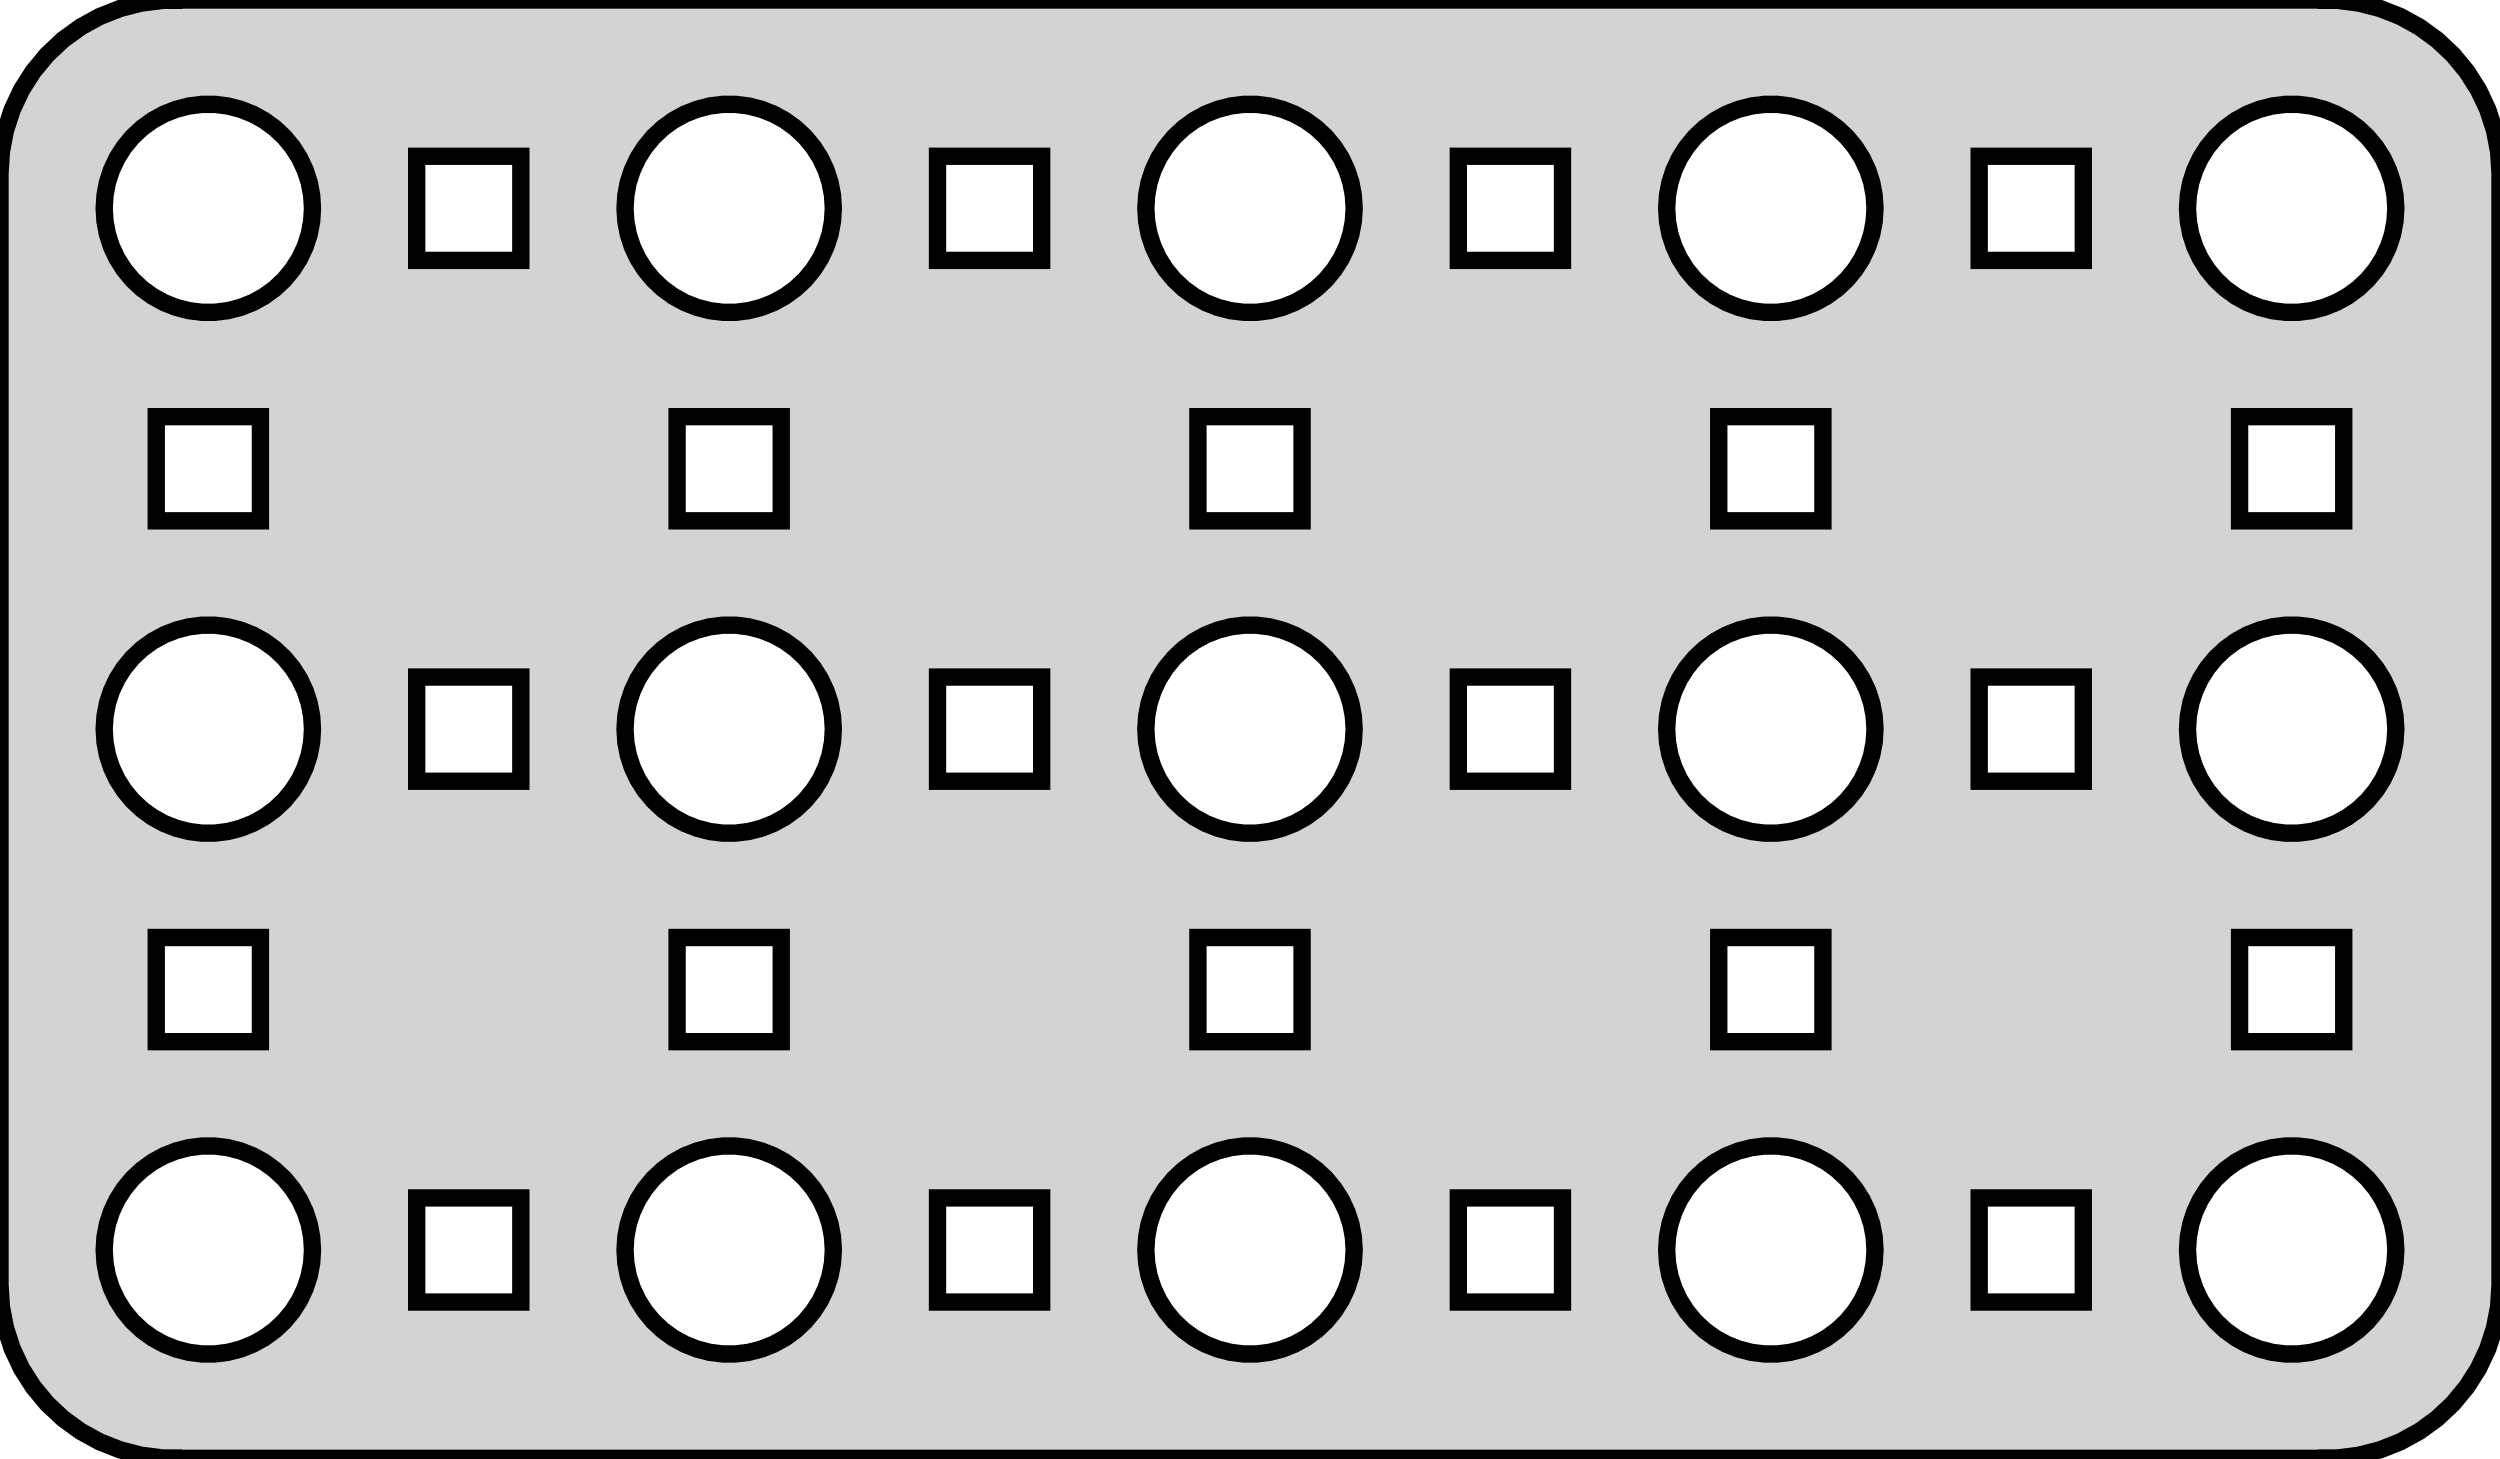
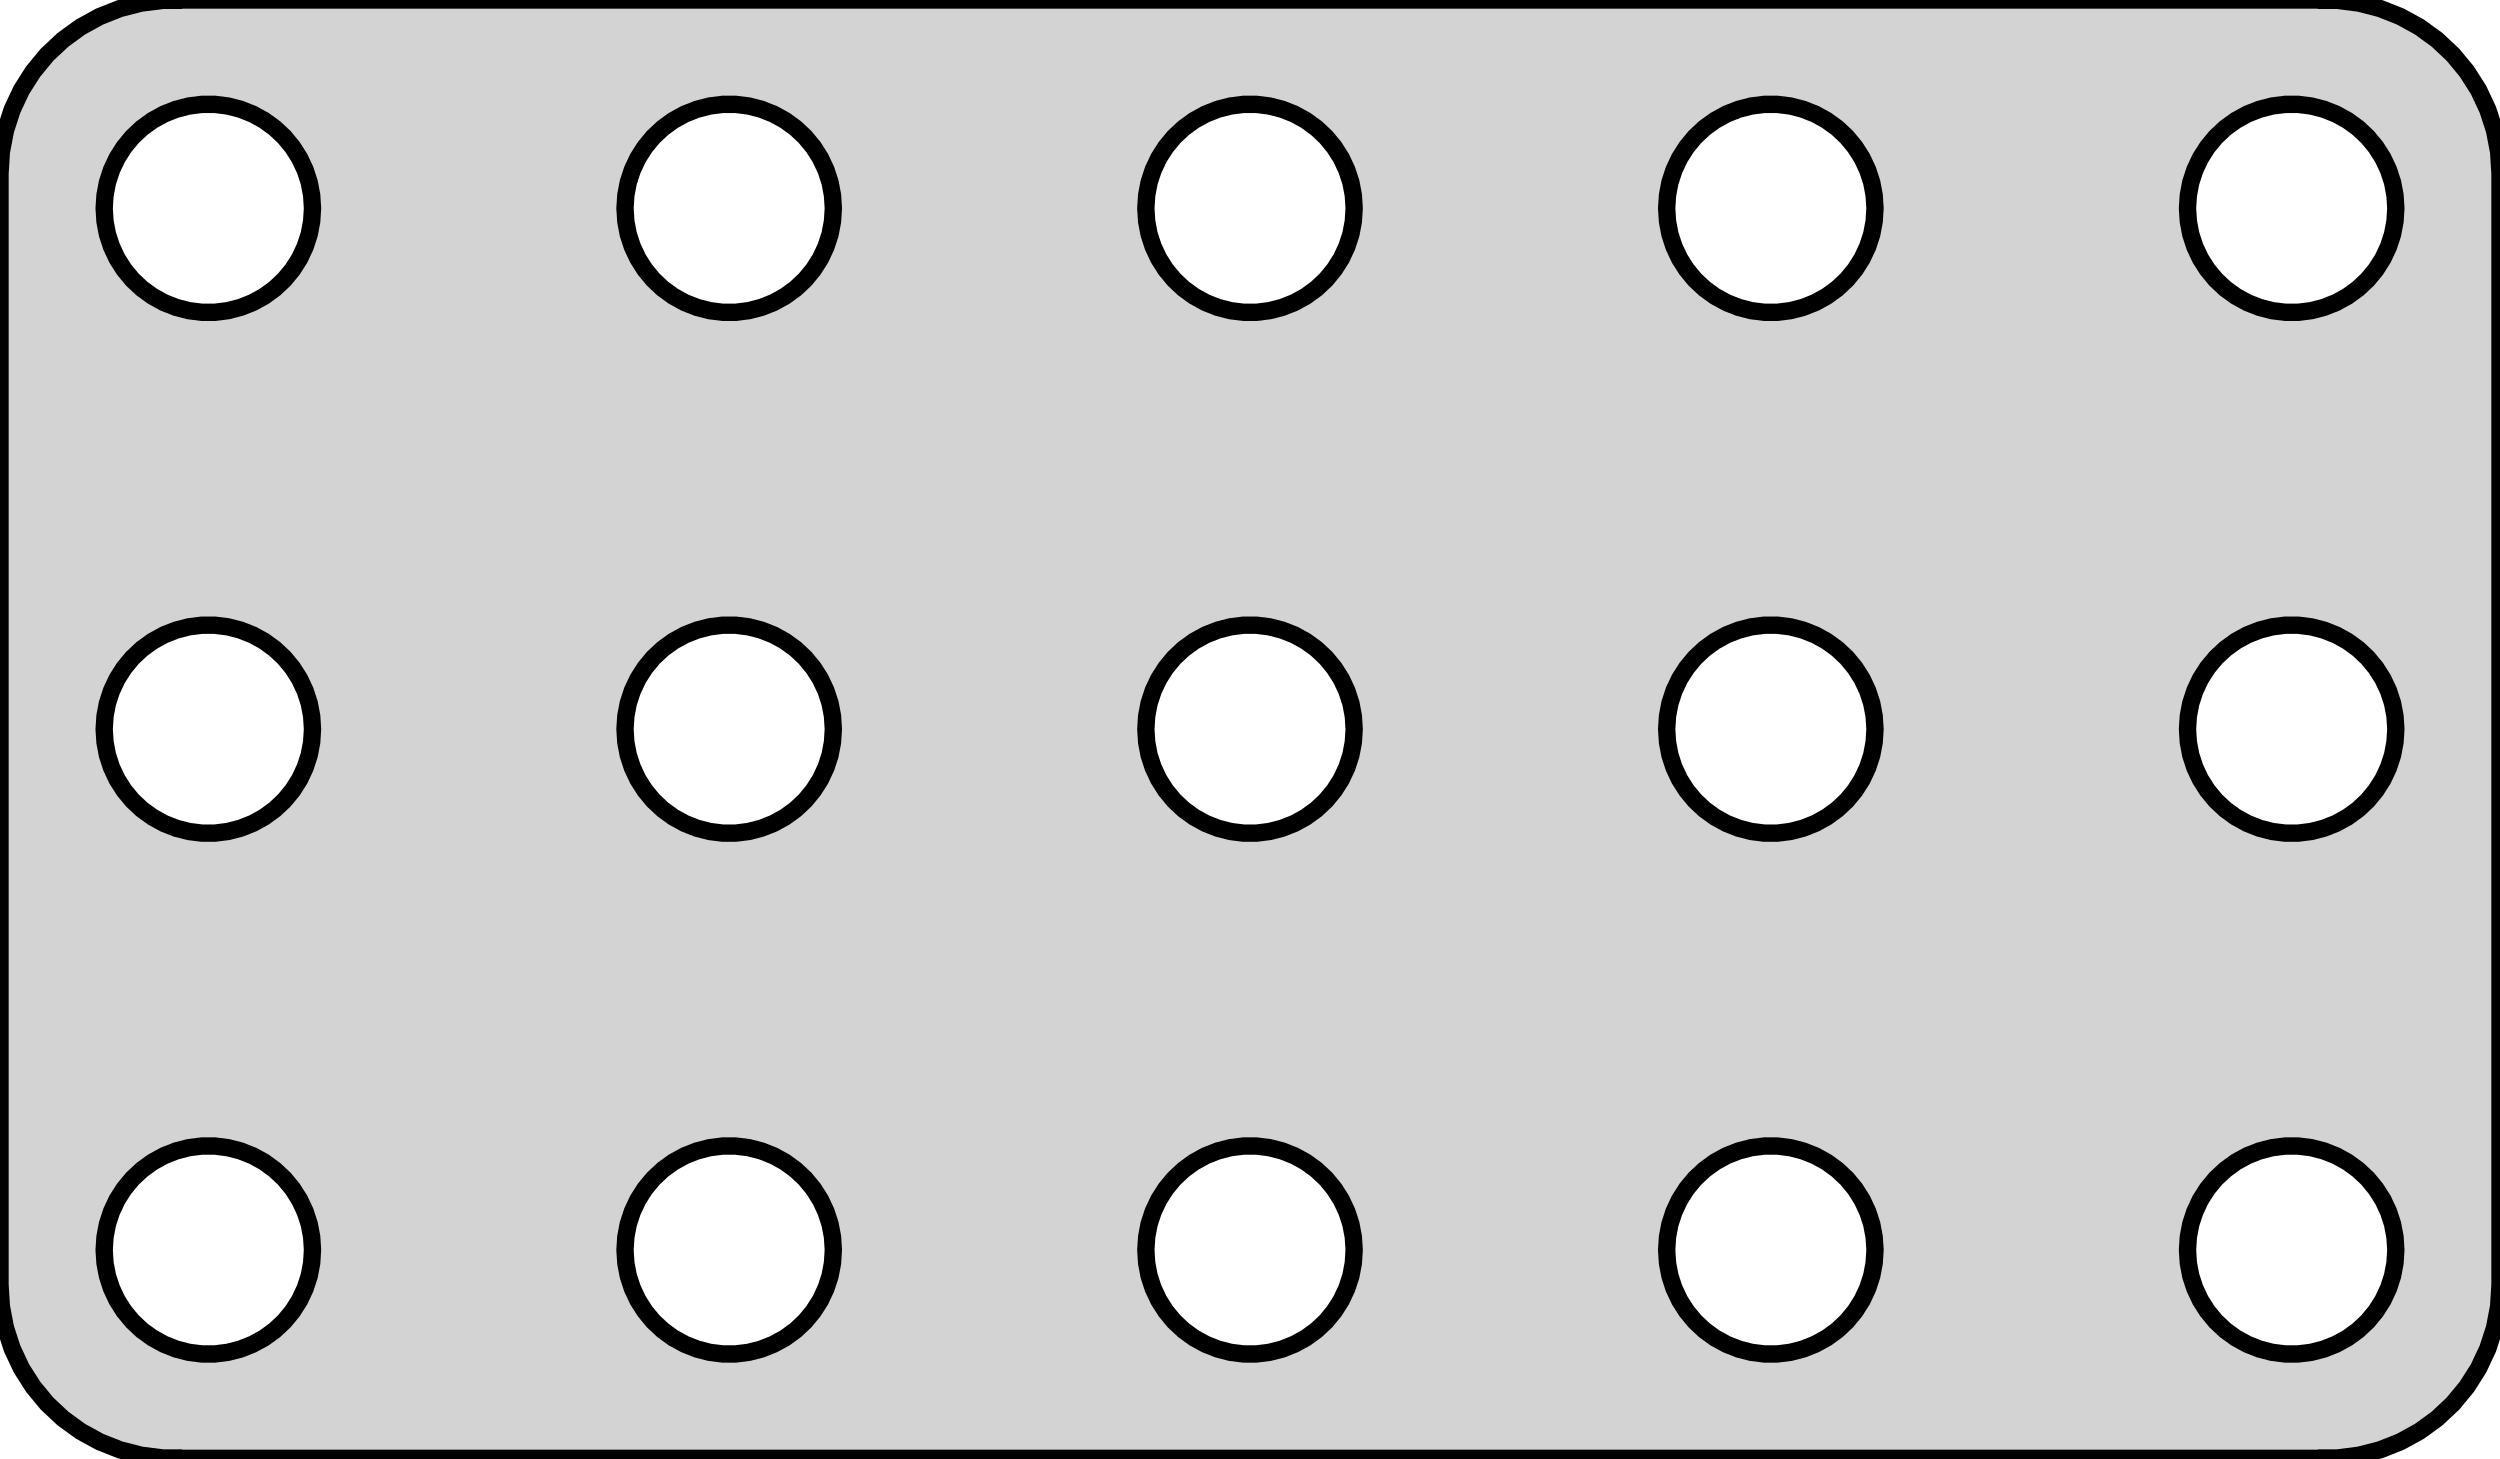
<svg xmlns="http://www.w3.org/2000/svg" width="72mm" height="42mm" viewBox="9 -51 72 42" version="1.1">
-   <path d=" M 76,-9.01 L 76.314,-9.01 L 76.937,-9.089 L 77.545,-9.245 L 78.129,-9.476 L 78.679,-9.778  L 79.187,-10.147 L 79.645,-10.577 L 80.045,-11.061 L 80.382,-11.591 L 80.649,-12.159 L 80.843,-12.757  L 80.961,-13.373 L 81,-14 L 81,-46 L 80.961,-46.627 L 80.843,-47.243 L 80.649,-47.841  L 80.382,-48.409 L 80.045,-48.939 L 79.645,-49.423 L 79.187,-49.853 L 78.679,-50.222 L 78.129,-50.524  L 77.545,-50.755 L 76.937,-50.911 L 76.314,-50.99 L 76,-50.99 L 76,-51 L 14,-51  L 14,-50.99 L 13.686,-50.99 L 13.063,-50.911 L 12.455,-50.755 L 11.871,-50.524 L 11.321,-50.222  L 10.813,-49.853 L 10.355,-49.423 L 9.955,-48.939 L 9.618,-48.409 L 9.351,-47.841 L 9.157,-47.243  L 9.039,-46.627 L 9,-46 L 9,-14 L 9.039,-13.373 L 9.157,-12.757 L 9.351,-12.159  L 9.618,-11.591 L 9.955,-11.061 L 10.355,-10.577 L 10.813,-10.147 L 11.321,-9.778 L 11.871,-9.476  L 12.455,-9.245 L 13.063,-9.089 L 13.686,-9.01 L 14,-9.01 L 14,-9 L 76,-9  z M 29.812,-42.006 L 29.438,-42.053 L 29.073,-42.147 L 28.723,-42.285 L 28.392,-42.467 L 28.088,-42.688  L 27.813,-42.946 L 27.573,-43.237 L 27.371,-43.555 L 27.211,-43.896 L 27.094,-44.254 L 27.024,-44.624  L 27,-45 L 27.024,-45.376 L 27.094,-45.746 L 27.211,-46.104 L 27.371,-46.445 L 27.573,-46.763  L 27.813,-47.054 L 28.088,-47.312 L 28.392,-47.533 L 28.723,-47.715 L 29.073,-47.853 L 29.438,-47.947  L 29.812,-47.994 L 30.188,-47.994 L 30.562,-47.947 L 30.927,-47.853 L 31.277,-47.715 L 31.608,-47.533  L 31.912,-47.312 L 32.187,-47.054 L 32.427,-46.763 L 32.629,-46.445 L 32.789,-46.104 L 32.906,-45.746  L 32.976,-45.376 L 33,-45 L 32.976,-44.624 L 32.906,-44.254 L 32.789,-43.896 L 32.629,-43.555  L 32.427,-43.237 L 32.187,-42.946 L 31.912,-42.688 L 31.608,-42.467 L 31.277,-42.285 L 30.927,-42.147  L 30.562,-42.053 L 30.188,-42.006 z M 44.812,-42.006 L 44.438,-42.053 L 44.073,-42.147 L 43.723,-42.285 L 43.392,-42.467 L 43.088,-42.688  L 42.813,-42.946 L 42.573,-43.237 L 42.371,-43.555 L 42.211,-43.896 L 42.094,-44.254 L 42.024,-44.624  L 42,-45 L 42.024,-45.376 L 42.094,-45.746 L 42.211,-46.104 L 42.371,-46.445 L 42.573,-46.763  L 42.813,-47.054 L 43.088,-47.312 L 43.392,-47.533 L 43.723,-47.715 L 44.073,-47.853 L 44.438,-47.947  L 44.812,-47.994 L 45.188,-47.994 L 45.562,-47.947 L 45.927,-47.853 L 46.277,-47.715 L 46.608,-47.533  L 46.912,-47.312 L 47.187,-47.054 L 47.427,-46.763 L 47.629,-46.445 L 47.789,-46.104 L 47.906,-45.746  L 47.976,-45.376 L 48,-45 L 47.976,-44.624 L 47.906,-44.254 L 47.789,-43.896 L 47.629,-43.555  L 47.427,-43.237 L 47.187,-42.946 L 46.912,-42.688 L 46.608,-42.467 L 46.277,-42.285 L 45.927,-42.147  L 45.562,-42.053 L 45.188,-42.006 z M 59.812,-42.006 L 59.438,-42.053 L 59.073,-42.147 L 58.723,-42.285 L 58.392,-42.467 L 58.088,-42.688  L 57.813,-42.946 L 57.573,-43.237 L 57.371,-43.555 L 57.211,-43.896 L 57.094,-44.254 L 57.024,-44.624  L 57,-45 L 57.024,-45.376 L 57.094,-45.746 L 57.211,-46.104 L 57.371,-46.445 L 57.573,-46.763  L 57.813,-47.054 L 58.088,-47.312 L 58.392,-47.533 L 58.723,-47.715 L 59.073,-47.853 L 59.438,-47.947  L 59.812,-47.994 L 60.188,-47.994 L 60.562,-47.947 L 60.927,-47.853 L 61.277,-47.715 L 61.608,-47.533  L 61.912,-47.312 L 62.187,-47.054 L 62.427,-46.763 L 62.629,-46.445 L 62.789,-46.104 L 62.906,-45.746  L 62.976,-45.376 L 63,-45 L 62.976,-44.624 L 62.906,-44.254 L 62.789,-43.896 L 62.629,-43.555  L 62.427,-43.237 L 62.187,-42.946 L 61.912,-42.688 L 61.608,-42.467 L 61.277,-42.285 L 60.927,-42.147  L 60.562,-42.053 L 60.188,-42.006 z M 74.812,-42.006 L 74.438,-42.053 L 74.073,-42.147 L 73.723,-42.285 L 73.392,-42.467 L 73.088,-42.688  L 72.813,-42.946 L 72.573,-43.237 L 72.371,-43.555 L 72.211,-43.896 L 72.094,-44.254 L 72.024,-44.624  L 72,-45 L 72.024,-45.376 L 72.094,-45.746 L 72.211,-46.104 L 72.371,-46.445 L 72.573,-46.763  L 72.813,-47.054 L 73.088,-47.312 L 73.392,-47.533 L 73.723,-47.715 L 74.073,-47.853 L 74.438,-47.947  L 74.812,-47.994 L 75.188,-47.994 L 75.562,-47.947 L 75.927,-47.853 L 76.277,-47.715 L 76.608,-47.533  L 76.912,-47.312 L 77.187,-47.054 L 77.427,-46.763 L 77.629,-46.445 L 77.789,-46.104 L 77.906,-45.746  L 77.976,-45.376 L 78,-45 L 77.976,-44.624 L 77.906,-44.254 L 77.789,-43.896 L 77.629,-43.555  L 77.427,-43.237 L 77.187,-42.946 L 76.912,-42.688 L 76.608,-42.467 L 76.277,-42.285 L 75.927,-42.147  L 75.562,-42.053 L 75.188,-42.006 z M 14.812,-42.006 L 14.438,-42.053 L 14.073,-42.147 L 13.723,-42.285 L 13.393,-42.467 L 13.088,-42.688  L 12.813,-42.946 L 12.573,-43.237 L 12.371,-43.555 L 12.211,-43.896 L 12.094,-44.254 L 12.024,-44.624  L 12,-45 L 12.024,-45.376 L 12.094,-45.746 L 12.211,-46.104 L 12.371,-46.445 L 12.573,-46.763  L 12.813,-47.054 L 13.088,-47.312 L 13.393,-47.533 L 13.723,-47.715 L 14.073,-47.853 L 14.438,-47.947  L 14.812,-47.994 L 15.188,-47.994 L 15.562,-47.947 L 15.927,-47.853 L 16.277,-47.715 L 16.608,-47.533  L 16.912,-47.312 L 17.187,-47.054 L 17.427,-46.763 L 17.629,-46.445 L 17.789,-46.104 L 17.906,-45.746  L 17.976,-45.376 L 18,-45 L 17.976,-44.624 L 17.906,-44.254 L 17.789,-43.896 L 17.629,-43.555  L 17.427,-43.237 L 17.187,-42.946 L 16.912,-42.688 L 16.608,-42.467 L 16.277,-42.285 L 15.927,-42.147  L 15.562,-42.053 L 15.188,-42.006 z M 66,-43.5 L 66,-46.5 L 69,-46.5 L 69,-43.5 z M 36,-43.5 L 36,-46.5 L 39,-46.5 L 39,-43.5 z M 21,-43.5 L 21,-46.5 L 24,-46.5 L 24,-43.5 z M 51,-43.5 L 51,-46.5 L 54,-46.5 L 54,-43.5 z M 43.5,-36 L 43.5,-39 L 46.5,-39 L 46.5,-36 z M 28.5,-36 L 28.5,-39 L 31.5,-39 L 31.5,-36 z M 13.5,-36 L 13.5,-39 L 16.5,-39 L 16.5,-36 z M 58.5,-36 L 58.5,-39 L 61.5,-39 L 61.5,-36 z M 73.5,-36 L 73.5,-39 L 76.5,-39 L 76.5,-36 z M 74.812,-27.006 L 74.438,-27.053 L 74.073,-27.147 L 73.723,-27.285 L 73.392,-27.467 L 73.088,-27.688  L 72.813,-27.946 L 72.573,-28.237 L 72.371,-28.555 L 72.211,-28.896 L 72.094,-29.254 L 72.024,-29.624  L 72,-30 L 72.024,-30.376 L 72.094,-30.746 L 72.211,-31.104 L 72.371,-31.445 L 72.573,-31.763  L 72.813,-32.054 L 73.088,-32.312 L 73.392,-32.533 L 73.723,-32.715 L 74.073,-32.853 L 74.438,-32.947  L 74.812,-32.994 L 75.188,-32.994 L 75.562,-32.947 L 75.927,-32.853 L 76.277,-32.715 L 76.608,-32.533  L 76.912,-32.312 L 77.187,-32.054 L 77.427,-31.763 L 77.629,-31.445 L 77.789,-31.104 L 77.906,-30.746  L 77.976,-30.376 L 78,-30 L 77.976,-29.624 L 77.906,-29.254 L 77.789,-28.896 L 77.629,-28.555  L 77.427,-28.237 L 77.187,-27.946 L 76.912,-27.688 L 76.608,-27.467 L 76.277,-27.285 L 75.927,-27.147  L 75.562,-27.053 L 75.188,-27.006 z M 14.812,-27.006 L 14.438,-27.053 L 14.073,-27.147 L 13.723,-27.285 L 13.393,-27.467 L 13.088,-27.688  L 12.813,-27.946 L 12.573,-28.237 L 12.371,-28.555 L 12.211,-28.896 L 12.094,-29.254 L 12.024,-29.624  L 12,-30 L 12.024,-30.376 L 12.094,-30.746 L 12.211,-31.104 L 12.371,-31.445 L 12.573,-31.763  L 12.813,-32.054 L 13.088,-32.312 L 13.393,-32.533 L 13.723,-32.715 L 14.073,-32.853 L 14.438,-32.947  L 14.812,-32.994 L 15.188,-32.994 L 15.562,-32.947 L 15.927,-32.853 L 16.277,-32.715 L 16.608,-32.533  L 16.912,-32.312 L 17.187,-32.054 L 17.427,-31.763 L 17.629,-31.445 L 17.789,-31.104 L 17.906,-30.746  L 17.976,-30.376 L 18,-30 L 17.976,-29.624 L 17.906,-29.254 L 17.789,-28.896 L 17.629,-28.555  L 17.427,-28.237 L 17.187,-27.946 L 16.912,-27.688 L 16.608,-27.467 L 16.277,-27.285 L 15.927,-27.147  L 15.562,-27.053 L 15.188,-27.006 z M 44.812,-27.006 L 44.438,-27.053 L 44.073,-27.147 L 43.723,-27.285 L 43.392,-27.467 L 43.088,-27.688  L 42.813,-27.946 L 42.573,-28.237 L 42.371,-28.555 L 42.211,-28.896 L 42.094,-29.254 L 42.024,-29.624  L 42,-30 L 42.024,-30.376 L 42.094,-30.746 L 42.211,-31.104 L 42.371,-31.445 L 42.573,-31.763  L 42.813,-32.054 L 43.088,-32.312 L 43.392,-32.533 L 43.723,-32.715 L 44.073,-32.853 L 44.438,-32.947  L 44.812,-32.994 L 45.188,-32.994 L 45.562,-32.947 L 45.927,-32.853 L 46.277,-32.715 L 46.608,-32.533  L 46.912,-32.312 L 47.187,-32.054 L 47.427,-31.763 L 47.629,-31.445 L 47.789,-31.104 L 47.906,-30.746  L 47.976,-30.376 L 48,-30 L 47.976,-29.624 L 47.906,-29.254 L 47.789,-28.896 L 47.629,-28.555  L 47.427,-28.237 L 47.187,-27.946 L 46.912,-27.688 L 46.608,-27.467 L 46.277,-27.285 L 45.927,-27.147  L 45.562,-27.053 L 45.188,-27.006 z M 59.812,-27.006 L 59.438,-27.053 L 59.073,-27.147 L 58.723,-27.285 L 58.392,-27.467 L 58.088,-27.688  L 57.813,-27.946 L 57.573,-28.237 L 57.371,-28.555 L 57.211,-28.896 L 57.094,-29.254 L 57.024,-29.624  L 57,-30 L 57.024,-30.376 L 57.094,-30.746 L 57.211,-31.104 L 57.371,-31.445 L 57.573,-31.763  L 57.813,-32.054 L 58.088,-32.312 L 58.392,-32.533 L 58.723,-32.715 L 59.073,-32.853 L 59.438,-32.947  L 59.812,-32.994 L 60.188,-32.994 L 60.562,-32.947 L 60.927,-32.853 L 61.277,-32.715 L 61.608,-32.533  L 61.912,-32.312 L 62.187,-32.054 L 62.427,-31.763 L 62.629,-31.445 L 62.789,-31.104 L 62.906,-30.746  L 62.976,-30.376 L 63,-30 L 62.976,-29.624 L 62.906,-29.254 L 62.789,-28.896 L 62.629,-28.555  L 62.427,-28.237 L 62.187,-27.946 L 61.912,-27.688 L 61.608,-27.467 L 61.277,-27.285 L 60.927,-27.147  L 60.562,-27.053 L 60.188,-27.006 z M 29.812,-27.006 L 29.438,-27.053 L 29.073,-27.147 L 28.723,-27.285 L 28.392,-27.467 L 28.088,-27.688  L 27.813,-27.946 L 27.573,-28.237 L 27.371,-28.555 L 27.211,-28.896 L 27.094,-29.254 L 27.024,-29.624  L 27,-30 L 27.024,-30.376 L 27.094,-30.746 L 27.211,-31.104 L 27.371,-31.445 L 27.573,-31.763  L 27.813,-32.054 L 28.088,-32.312 L 28.392,-32.533 L 28.723,-32.715 L 29.073,-32.853 L 29.438,-32.947  L 29.812,-32.994 L 30.188,-32.994 L 30.562,-32.947 L 30.927,-32.853 L 31.277,-32.715 L 31.608,-32.533  L 31.912,-32.312 L 32.187,-32.054 L 32.427,-31.763 L 32.629,-31.445 L 32.789,-31.104 L 32.906,-30.746  L 32.976,-30.376 L 33,-30 L 32.976,-29.624 L 32.906,-29.254 L 32.789,-28.896 L 32.629,-28.555  L 32.427,-28.237 L 32.187,-27.946 L 31.912,-27.688 L 31.608,-27.467 L 31.277,-27.285 L 30.927,-27.147  L 30.562,-27.053 L 30.188,-27.006 z M 21,-28.5 L 21,-31.5 L 24,-31.5 L 24,-28.5 z M 36,-28.5 L 36,-31.5 L 39,-31.5 L 39,-28.5 z M 51,-28.5 L 51,-31.5 L 54,-31.5 L 54,-28.5 z M 66,-28.5 L 66,-31.5 L 69,-31.5 L 69,-28.5 z M 58.5,-21 L 58.5,-24 L 61.5,-24 L 61.5,-21 z M 73.5,-21 L 73.5,-24 L 76.5,-24 L 76.5,-21 z M 43.5,-21 L 43.5,-24 L 46.5,-24 L 46.5,-21 z M 28.5,-21 L 28.5,-24 L 31.5,-24 L 31.5,-21 z M 13.5,-21 L 13.5,-24 L 16.5,-24 L 16.5,-21 z M 14.812,-12.006 L 14.438,-12.053 L 14.073,-12.147 L 13.723,-12.286 L 13.393,-12.467 L 13.088,-12.688  L 12.813,-12.946 L 12.573,-13.237 L 12.371,-13.555 L 12.211,-13.896 L 12.094,-14.254 L 12.024,-14.624  L 12,-15 L 12.024,-15.376 L 12.094,-15.746 L 12.211,-16.104 L 12.371,-16.445 L 12.573,-16.763  L 12.813,-17.054 L 13.088,-17.311 L 13.393,-17.533 L 13.723,-17.715 L 14.073,-17.853 L 14.438,-17.947  L 14.812,-17.994 L 15.188,-17.994 L 15.562,-17.947 L 15.927,-17.853 L 16.277,-17.715 L 16.608,-17.533  L 16.912,-17.311 L 17.187,-17.054 L 17.427,-16.763 L 17.629,-16.445 L 17.789,-16.104 L 17.906,-15.746  L 17.976,-15.376 L 18,-15 L 17.976,-14.624 L 17.906,-14.254 L 17.789,-13.896 L 17.629,-13.555  L 17.427,-13.237 L 17.187,-12.946 L 16.912,-12.688 L 16.608,-12.467 L 16.277,-12.286 L 15.927,-12.147  L 15.562,-12.053 L 15.188,-12.006 z M 74.812,-12.006 L 74.438,-12.053 L 74.073,-12.147 L 73.723,-12.286 L 73.392,-12.467 L 73.088,-12.688  L 72.813,-12.946 L 72.573,-13.237 L 72.371,-13.555 L 72.211,-13.896 L 72.094,-14.254 L 72.024,-14.624  L 72,-15 L 72.024,-15.376 L 72.094,-15.746 L 72.211,-16.104 L 72.371,-16.445 L 72.573,-16.763  L 72.813,-17.054 L 73.088,-17.311 L 73.392,-17.533 L 73.723,-17.715 L 74.073,-17.853 L 74.438,-17.947  L 74.812,-17.994 L 75.188,-17.994 L 75.562,-17.947 L 75.927,-17.853 L 76.277,-17.715 L 76.608,-17.533  L 76.912,-17.311 L 77.187,-17.054 L 77.427,-16.763 L 77.629,-16.445 L 77.789,-16.104 L 77.906,-15.746  L 77.976,-15.376 L 78,-15 L 77.976,-14.624 L 77.906,-14.254 L 77.789,-13.896 L 77.629,-13.555  L 77.427,-13.237 L 77.187,-12.946 L 76.912,-12.688 L 76.608,-12.467 L 76.277,-12.286 L 75.927,-12.147  L 75.562,-12.053 L 75.188,-12.006 z M 59.812,-12.006 L 59.438,-12.053 L 59.073,-12.147 L 58.723,-12.286 L 58.392,-12.467 L 58.088,-12.688  L 57.813,-12.946 L 57.573,-13.237 L 57.371,-13.555 L 57.211,-13.896 L 57.094,-14.254 L 57.024,-14.624  L 57,-15 L 57.024,-15.376 L 57.094,-15.746 L 57.211,-16.104 L 57.371,-16.445 L 57.573,-16.763  L 57.813,-17.054 L 58.088,-17.311 L 58.392,-17.533 L 58.723,-17.715 L 59.073,-17.853 L 59.438,-17.947  L 59.812,-17.994 L 60.188,-17.994 L 60.562,-17.947 L 60.927,-17.853 L 61.277,-17.715 L 61.608,-17.533  L 61.912,-17.311 L 62.187,-17.054 L 62.427,-16.763 L 62.629,-16.445 L 62.789,-16.104 L 62.906,-15.746  L 62.976,-15.376 L 63,-15 L 62.976,-14.624 L 62.906,-14.254 L 62.789,-13.896 L 62.629,-13.555  L 62.427,-13.237 L 62.187,-12.946 L 61.912,-12.688 L 61.608,-12.467 L 61.277,-12.286 L 60.927,-12.147  L 60.562,-12.053 L 60.188,-12.006 z M 44.812,-12.006 L 44.438,-12.053 L 44.073,-12.147 L 43.723,-12.286 L 43.392,-12.467 L 43.088,-12.688  L 42.813,-12.946 L 42.573,-13.237 L 42.371,-13.555 L 42.211,-13.896 L 42.094,-14.254 L 42.024,-14.624  L 42,-15 L 42.024,-15.376 L 42.094,-15.746 L 42.211,-16.104 L 42.371,-16.445 L 42.573,-16.763  L 42.813,-17.054 L 43.088,-17.311 L 43.392,-17.533 L 43.723,-17.715 L 44.073,-17.853 L 44.438,-17.947  L 44.812,-17.994 L 45.188,-17.994 L 45.562,-17.947 L 45.927,-17.853 L 46.277,-17.715 L 46.608,-17.533  L 46.912,-17.311 L 47.187,-17.054 L 47.427,-16.763 L 47.629,-16.445 L 47.789,-16.104 L 47.906,-15.746  L 47.976,-15.376 L 48,-15 L 47.976,-14.624 L 47.906,-14.254 L 47.789,-13.896 L 47.629,-13.555  L 47.427,-13.237 L 47.187,-12.946 L 46.912,-12.688 L 46.608,-12.467 L 46.277,-12.286 L 45.927,-12.147  L 45.562,-12.053 L 45.188,-12.006 z M 29.812,-12.006 L 29.438,-12.053 L 29.073,-12.147 L 28.723,-12.286 L 28.392,-12.467 L 28.088,-12.688  L 27.813,-12.946 L 27.573,-13.237 L 27.371,-13.555 L 27.211,-13.896 L 27.094,-14.254 L 27.024,-14.624  L 27,-15 L 27.024,-15.376 L 27.094,-15.746 L 27.211,-16.104 L 27.371,-16.445 L 27.573,-16.763  L 27.813,-17.054 L 28.088,-17.311 L 28.392,-17.533 L 28.723,-17.715 L 29.073,-17.853 L 29.438,-17.947  L 29.812,-17.994 L 30.188,-17.994 L 30.562,-17.947 L 30.927,-17.853 L 31.277,-17.715 L 31.608,-17.533  L 31.912,-17.311 L 32.187,-17.054 L 32.427,-16.763 L 32.629,-16.445 L 32.789,-16.104 L 32.906,-15.746  L 32.976,-15.376 L 33,-15 L 32.976,-14.624 L 32.906,-14.254 L 32.789,-13.896 L 32.629,-13.555  L 32.427,-13.237 L 32.187,-12.946 L 31.912,-12.688 L 31.608,-12.467 L 31.277,-12.286 L 30.927,-12.147  L 30.562,-12.053 L 30.188,-12.006 z M 21,-13.5 L 21,-16.5 L 24,-16.5 L 24,-13.5 z M 66,-13.5 L 66,-16.5 L 69,-16.5 L 69,-13.5 z M 51,-13.5 L 51,-16.5 L 54,-16.5 L 54,-13.5 z M 36,-13.5 L 36,-16.5 L 39,-16.5 L 39,-13.5 z " stroke="black" fill="lightgray" stroke-width="0.5" />
+   <path d=" M 76,-9.01 L 76.314,-9.01 L 76.937,-9.089 L 77.545,-9.245 L 78.129,-9.476 L 78.679,-9.778  L 79.187,-10.147 L 79.645,-10.577 L 80.045,-11.061 L 80.382,-11.591 L 80.649,-12.159 L 80.843,-12.757  L 80.961,-13.373 L 81,-14 L 81,-46 L 80.961,-46.627 L 80.843,-47.243 L 80.649,-47.841  L 80.382,-48.409 L 80.045,-48.939 L 79.645,-49.423 L 79.187,-49.853 L 78.679,-50.222 L 78.129,-50.524  L 77.545,-50.755 L 76.937,-50.911 L 76.314,-50.99 L 76,-50.99 L 76,-51 L 14,-51  L 14,-50.99 L 13.686,-50.99 L 13.063,-50.911 L 12.455,-50.755 L 11.871,-50.524 L 11.321,-50.222  L 10.813,-49.853 L 10.355,-49.423 L 9.955,-48.939 L 9.618,-48.409 L 9.351,-47.841 L 9.157,-47.243  L 9.039,-46.627 L 9,-46 L 9,-14 L 9.039,-13.373 L 9.157,-12.757 L 9.351,-12.159  L 9.618,-11.591 L 9.955,-11.061 L 10.355,-10.577 L 10.813,-10.147 L 11.321,-9.778 L 11.871,-9.476  L 12.455,-9.245 L 13.063,-9.089 L 13.686,-9.01 L 14,-9.01 L 14,-9 L 76,-9  z M 14.812,-42.006 L 14.438,-42.053 L 14.073,-42.147 L 13.723,-42.285 L 13.393,-42.467 L 13.088,-42.688  L 12.813,-42.946 L 12.573,-43.237 L 12.371,-43.555 L 12.211,-43.896 L 12.094,-44.254 L 12.024,-44.624  L 12,-45 L 12.024,-45.376 L 12.094,-45.746 L 12.211,-46.104 L 12.371,-46.445 L 12.573,-46.763  L 12.813,-47.054 L 13.088,-47.312 L 13.393,-47.533 L 13.723,-47.715 L 14.073,-47.853 L 14.438,-47.947  L 14.812,-47.994 L 15.188,-47.994 L 15.562,-47.947 L 15.927,-47.853 L 16.277,-47.715 L 16.608,-47.533  L 16.912,-47.312 L 17.187,-47.054 L 17.427,-46.763 L 17.629,-46.445 L 17.789,-46.104 L 17.906,-45.746  L 17.976,-45.376 L 18,-45 L 17.976,-44.624 L 17.906,-44.254 L 17.789,-43.896 L 17.629,-43.555  L 17.427,-43.237 L 17.187,-42.946 L 16.912,-42.688 L 16.608,-42.467 L 16.277,-42.285 L 15.927,-42.147  L 15.562,-42.053 L 15.188,-42.006 z M 29.812,-42.006 L 29.438,-42.053 L 29.073,-42.147 L 28.723,-42.285 L 28.392,-42.467 L 28.088,-42.688  L 27.813,-42.946 L 27.573,-43.237 L 27.371,-43.555 L 27.211,-43.896 L 27.094,-44.254 L 27.024,-44.624  L 27,-45 L 27.024,-45.376 L 27.094,-45.746 L 27.211,-46.104 L 27.371,-46.445 L 27.573,-46.763  L 27.813,-47.054 L 28.088,-47.312 L 28.392,-47.533 L 28.723,-47.715 L 29.073,-47.853 L 29.438,-47.947  L 29.812,-47.994 L 30.188,-47.994 L 30.562,-47.947 L 30.927,-47.853 L 31.277,-47.715 L 31.608,-47.533  L 31.912,-47.312 L 32.187,-47.054 L 32.427,-46.763 L 32.629,-46.445 L 32.789,-46.104 L 32.906,-45.746  L 32.976,-45.376 L 33,-45 L 32.976,-44.624 L 32.906,-44.254 L 32.789,-43.896 L 32.629,-43.555  L 32.427,-43.237 L 32.187,-42.946 L 31.912,-42.688 L 31.608,-42.467 L 31.277,-42.285 L 30.927,-42.147  L 30.562,-42.053 L 30.188,-42.006 z M 44.812,-42.006 L 44.438,-42.053 L 44.073,-42.147 L 43.723,-42.285 L 43.392,-42.467 L 43.088,-42.688  L 42.813,-42.946 L 42.573,-43.237 L 42.371,-43.555 L 42.211,-43.896 L 42.094,-44.254 L 42.024,-44.624  L 42,-45 L 42.024,-45.376 L 42.094,-45.746 L 42.211,-46.104 L 42.371,-46.445 L 42.573,-46.763  L 42.813,-47.054 L 43.088,-47.312 L 43.392,-47.533 L 43.723,-47.715 L 44.073,-47.853 L 44.438,-47.947  L 44.812,-47.994 L 45.188,-47.994 L 45.562,-47.947 L 45.927,-47.853 L 46.277,-47.715 L 46.608,-47.533  L 46.912,-47.312 L 47.187,-47.054 L 47.427,-46.763 L 47.629,-46.445 L 47.789,-46.104 L 47.906,-45.746  L 47.976,-45.376 L 48,-45 L 47.976,-44.624 L 47.906,-44.254 L 47.789,-43.896 L 47.629,-43.555  L 47.427,-43.237 L 47.187,-42.946 L 46.912,-42.688 L 46.608,-42.467 L 46.277,-42.285 L 45.927,-42.147  L 45.562,-42.053 L 45.188,-42.006 z M 59.812,-42.006 L 59.438,-42.053 L 59.073,-42.147 L 58.723,-42.285 L 58.392,-42.467 L 58.088,-42.688  L 57.813,-42.946 L 57.573,-43.237 L 57.371,-43.555 L 57.211,-43.896 L 57.094,-44.254 L 57.024,-44.624  L 57,-45 L 57.024,-45.376 L 57.094,-45.746 L 57.211,-46.104 L 57.371,-46.445 L 57.573,-46.763  L 57.813,-47.054 L 58.088,-47.312 L 58.392,-47.533 L 58.723,-47.715 L 59.073,-47.853 L 59.438,-47.947  L 59.812,-47.994 L 60.188,-47.994 L 60.562,-47.947 L 60.927,-47.853 L 61.277,-47.715 L 61.608,-47.533  L 61.912,-47.312 L 62.187,-47.054 L 62.427,-46.763 L 62.629,-46.445 L 62.789,-46.104 L 62.906,-45.746  L 62.976,-45.376 L 63,-45 L 62.976,-44.624 L 62.906,-44.254 L 62.789,-43.896 L 62.629,-43.555  L 62.427,-43.237 L 62.187,-42.946 L 61.912,-42.688 L 61.608,-42.467 L 61.277,-42.285 L 60.927,-42.147  L 60.562,-42.053 L 60.188,-42.006 z M 74.812,-42.006 L 74.438,-42.053 L 74.073,-42.147 L 73.723,-42.285 L 73.392,-42.467 L 73.088,-42.688  L 72.813,-42.946 L 72.573,-43.237 L 72.371,-43.555 L 72.211,-43.896 L 72.094,-44.254 L 72.024,-44.624  L 72,-45 L 72.024,-45.376 L 72.094,-45.746 L 72.211,-46.104 L 72.371,-46.445 L 72.573,-46.763  L 72.813,-47.054 L 73.088,-47.312 L 73.392,-47.533 L 73.723,-47.715 L 74.073,-47.853 L 74.438,-47.947  L 74.812,-47.994 L 75.188,-47.994 L 75.562,-47.947 L 75.927,-47.853 L 76.277,-47.715 L 76.608,-47.533  L 76.912,-47.312 L 77.187,-47.054 L 77.427,-46.763 L 77.629,-46.445 L 77.789,-46.104 L 77.906,-45.746  L 77.976,-45.376 L 78,-45 L 77.976,-44.624 L 77.906,-44.254 L 77.789,-43.896 L 77.629,-43.555  L 77.427,-43.237 L 77.187,-42.946 L 76.912,-42.688 L 76.608,-42.467 L 76.277,-42.285 L 75.927,-42.147  L 75.562,-42.053 L 75.188,-42.006 z M 59.812,-27.006 L 59.438,-27.053 L 59.073,-27.147 L 58.723,-27.285 L 58.392,-27.467 L 58.088,-27.688  L 57.813,-27.946 L 57.573,-28.237 L 57.371,-28.555 L 57.211,-28.896 L 57.094,-29.254 L 57.024,-29.624  L 57,-30 L 57.024,-30.376 L 57.094,-30.746 L 57.211,-31.104 L 57.371,-31.445 L 57.573,-31.763  L 57.813,-32.054 L 58.088,-32.312 L 58.392,-32.533 L 58.723,-32.715 L 59.073,-32.853 L 59.438,-32.947  L 59.812,-32.994 L 60.188,-32.994 L 60.562,-32.947 L 60.927,-32.853 L 61.277,-32.715 L 61.608,-32.533  L 61.912,-32.312 L 62.187,-32.054 L 62.427,-31.763 L 62.629,-31.445 L 62.789,-31.104 L 62.906,-30.746  L 62.976,-30.376 L 63,-30 L 62.976,-29.624 L 62.906,-29.254 L 62.789,-28.896 L 62.629,-28.555  L 62.427,-28.237 L 62.187,-27.946 L 61.912,-27.688 L 61.608,-27.467 L 61.277,-27.285 L 60.927,-27.147  L 60.562,-27.053 L 60.188,-27.006 z M 14.812,-27.006 L 14.438,-27.053 L 14.073,-27.147 L 13.723,-27.285 L 13.393,-27.467 L 13.088,-27.688  L 12.813,-27.946 L 12.573,-28.237 L 12.371,-28.555 L 12.211,-28.896 L 12.094,-29.254 L 12.024,-29.624  L 12,-30 L 12.024,-30.376 L 12.094,-30.746 L 12.211,-31.104 L 12.371,-31.445 L 12.573,-31.763  L 12.813,-32.054 L 13.088,-32.312 L 13.393,-32.533 L 13.723,-32.715 L 14.073,-32.853 L 14.438,-32.947  L 14.812,-32.994 L 15.188,-32.994 L 15.562,-32.947 L 15.927,-32.853 L 16.277,-32.715 L 16.608,-32.533  L 16.912,-32.312 L 17.187,-32.054 L 17.427,-31.763 L 17.629,-31.445 L 17.789,-31.104 L 17.906,-30.746  L 17.976,-30.376 L 18,-30 L 17.976,-29.624 L 17.906,-29.254 L 17.789,-28.896 L 17.629,-28.555  L 17.427,-28.237 L 17.187,-27.946 L 16.912,-27.688 L 16.608,-27.467 L 16.277,-27.285 L 15.927,-27.147  L 15.562,-27.053 L 15.188,-27.006 z M 29.812,-27.006 L 29.438,-27.053 L 29.073,-27.147 L 28.723,-27.285 L 28.392,-27.467 L 28.088,-27.688  L 27.813,-27.946 L 27.573,-28.237 L 27.371,-28.555 L 27.211,-28.896 L 27.094,-29.254 L 27.024,-29.624  L 27,-30 L 27.024,-30.376 L 27.094,-30.746 L 27.211,-31.104 L 27.371,-31.445 L 27.573,-31.763  L 27.813,-32.054 L 28.088,-32.312 L 28.392,-32.533 L 28.723,-32.715 L 29.073,-32.853 L 29.438,-32.947  L 29.812,-32.994 L 30.188,-32.994 L 30.562,-32.947 L 30.927,-32.853 L 31.277,-32.715 L 31.608,-32.533  L 31.912,-32.312 L 32.187,-32.054 L 32.427,-31.763 L 32.629,-31.445 L 32.789,-31.104 L 32.906,-30.746  L 32.976,-30.376 L 33,-30 L 32.976,-29.624 L 32.906,-29.254 L 32.789,-28.896 L 32.629,-28.555  L 32.427,-28.237 L 32.187,-27.946 L 31.912,-27.688 L 31.608,-27.467 L 31.277,-27.285 L 30.927,-27.147  L 30.562,-27.053 L 30.188,-27.006 z M 74.812,-27.006 L 74.438,-27.053 L 74.073,-27.147 L 73.723,-27.285 L 73.392,-27.467 L 73.088,-27.688  L 72.813,-27.946 L 72.573,-28.237 L 72.371,-28.555 L 72.211,-28.896 L 72.094,-29.254 L 72.024,-29.624  L 72,-30 L 72.024,-30.376 L 72.094,-30.746 L 72.211,-31.104 L 72.371,-31.445 L 72.573,-31.763  L 72.813,-32.054 L 73.088,-32.312 L 73.392,-32.533 L 73.723,-32.715 L 74.073,-32.853 L 74.438,-32.947  L 74.812,-32.994 L 75.188,-32.994 L 75.562,-32.947 L 75.927,-32.853 L 76.277,-32.715 L 76.608,-32.533  L 76.912,-32.312 L 77.187,-32.054 L 77.427,-31.763 L 77.629,-31.445 L 77.789,-31.104 L 77.906,-30.746  L 77.976,-30.376 L 78,-30 L 77.976,-29.624 L 77.906,-29.254 L 77.789,-28.896 L 77.629,-28.555  L 77.427,-28.237 L 77.187,-27.946 L 76.912,-27.688 L 76.608,-27.467 L 76.277,-27.285 L 75.927,-27.147  L 75.562,-27.053 L 75.188,-27.006 z M 44.812,-27.006 L 44.438,-27.053 L 44.073,-27.147 L 43.723,-27.285 L 43.392,-27.467 L 43.088,-27.688  L 42.813,-27.946 L 42.573,-28.237 L 42.371,-28.555 L 42.211,-28.896 L 42.094,-29.254 L 42.024,-29.624  L 42,-30 L 42.024,-30.376 L 42.094,-30.746 L 42.211,-31.104 L 42.371,-31.445 L 42.573,-31.763  L 42.813,-32.054 L 43.088,-32.312 L 43.392,-32.533 L 43.723,-32.715 L 44.073,-32.853 L 44.438,-32.947  L 44.812,-32.994 L 45.188,-32.994 L 45.562,-32.947 L 45.927,-32.853 L 46.277,-32.715 L 46.608,-32.533  L 46.912,-32.312 L 47.187,-32.054 L 47.427,-31.763 L 47.629,-31.445 L 47.789,-31.104 L 47.906,-30.746  L 47.976,-30.376 L 48,-30 L 47.976,-29.624 L 47.906,-29.254 L 47.789,-28.896 L 47.629,-28.555  L 47.427,-28.237 L 47.187,-27.946 L 46.912,-27.688 L 46.608,-27.467 L 46.277,-27.285 L 45.927,-27.147  L 45.562,-27.053 L 45.188,-27.006 z M 14.812,-12.006 L 14.438,-12.053 L 14.073,-12.147 L 13.723,-12.286 L 13.393,-12.467 L 13.088,-12.688  L 12.813,-12.946 L 12.573,-13.237 L 12.371,-13.555 L 12.211,-13.896 L 12.094,-14.254 L 12.024,-14.624  L 12,-15 L 12.024,-15.376 L 12.094,-15.746 L 12.211,-16.104 L 12.371,-16.445 L 12.573,-16.763  L 12.813,-17.054 L 13.088,-17.311 L 13.393,-17.533 L 13.723,-17.715 L 14.073,-17.853 L 14.438,-17.947  L 14.812,-17.994 L 15.188,-17.994 L 15.562,-17.947 L 15.927,-17.853 L 16.277,-17.715 L 16.608,-17.533  L 16.912,-17.311 L 17.187,-17.054 L 17.427,-16.763 L 17.629,-16.445 L 17.789,-16.104 L 17.906,-15.746  L 17.976,-15.376 L 18,-15 L 17.976,-14.624 L 17.906,-14.254 L 17.789,-13.896 L 17.629,-13.555  L 17.427,-13.237 L 17.187,-12.946 L 16.912,-12.688 L 16.608,-12.467 L 16.277,-12.286 L 15.927,-12.147  L 15.562,-12.053 L 15.188,-12.006 z M 29.812,-12.006 L 29.438,-12.053 L 29.073,-12.147 L 28.723,-12.286 L 28.392,-12.467 L 28.088,-12.688  L 27.813,-12.946 L 27.573,-13.237 L 27.371,-13.555 L 27.211,-13.896 L 27.094,-14.254 L 27.024,-14.624  L 27,-15 L 27.024,-15.376 L 27.094,-15.746 L 27.211,-16.104 L 27.371,-16.445 L 27.573,-16.763  L 27.813,-17.054 L 28.088,-17.311 L 28.392,-17.533 L 28.723,-17.715 L 29.073,-17.853 L 29.438,-17.947  L 29.812,-17.994 L 30.188,-17.994 L 30.562,-17.947 L 30.927,-17.853 L 31.277,-17.715 L 31.608,-17.533  L 31.912,-17.311 L 32.187,-17.054 L 32.427,-16.763 L 32.629,-16.445 L 32.789,-16.104 L 32.906,-15.746  L 32.976,-15.376 L 33,-15 L 32.976,-14.624 L 32.906,-14.254 L 32.789,-13.896 L 32.629,-13.555  L 32.427,-13.237 L 32.187,-12.946 L 31.912,-12.688 L 31.608,-12.467 L 31.277,-12.286 L 30.927,-12.147  L 30.562,-12.053 L 30.188,-12.006 z M 44.812,-12.006 L 44.438,-12.053 L 44.073,-12.147 L 43.723,-12.286 L 43.392,-12.467 L 43.088,-12.688  L 42.813,-12.946 L 42.573,-13.237 L 42.371,-13.555 L 42.211,-13.896 L 42.094,-14.254 L 42.024,-14.624  L 42,-15 L 42.024,-15.376 L 42.094,-15.746 L 42.211,-16.104 L 42.371,-16.445 L 42.573,-16.763  L 42.813,-17.054 L 43.088,-17.311 L 43.392,-17.533 L 43.723,-17.715 L 44.073,-17.853 L 44.438,-17.947  L 44.812,-17.994 L 45.188,-17.994 L 45.562,-17.947 L 45.927,-17.853 L 46.277,-17.715 L 46.608,-17.533  L 46.912,-17.311 L 47.187,-17.054 L 47.427,-16.763 L 47.629,-16.445 L 47.789,-16.104 L 47.906,-15.746  L 47.976,-15.376 L 48,-15 L 47.976,-14.624 L 47.906,-14.254 L 47.789,-13.896 L 47.629,-13.555  L 47.427,-13.237 L 47.187,-12.946 L 46.912,-12.688 L 46.608,-12.467 L 46.277,-12.286 L 45.927,-12.147  L 45.562,-12.053 L 45.188,-12.006 z M 59.812,-12.006 L 59.438,-12.053 L 59.073,-12.147 L 58.723,-12.286 L 58.392,-12.467 L 58.088,-12.688  L 57.813,-12.946 L 57.573,-13.237 L 57.371,-13.555 L 57.211,-13.896 L 57.094,-14.254 L 57.024,-14.624  L 57,-15 L 57.024,-15.376 L 57.094,-15.746 L 57.211,-16.104 L 57.371,-16.445 L 57.573,-16.763  L 57.813,-17.054 L 58.088,-17.311 L 58.392,-17.533 L 58.723,-17.715 L 59.073,-17.853 L 59.438,-17.947  L 59.812,-17.994 L 60.188,-17.994 L 60.562,-17.947 L 60.927,-17.853 L 61.277,-17.715 L 61.608,-17.533  L 61.912,-17.311 L 62.187,-17.054 L 62.427,-16.763 L 62.629,-16.445 L 62.789,-16.104 L 62.906,-15.746  L 62.976,-15.376 L 63,-15 L 62.976,-14.624 L 62.906,-14.254 L 62.789,-13.896 L 62.629,-13.555  L 62.427,-13.237 L 62.187,-12.946 L 61.912,-12.688 L 61.608,-12.467 L 61.277,-12.286 L 60.927,-12.147  L 60.562,-12.053 L 60.188,-12.006 z M 74.812,-12.006 L 74.438,-12.053 L 74.073,-12.147 L 73.723,-12.286 L 73.392,-12.467 L 73.088,-12.688  L 72.813,-12.946 L 72.573,-13.237 L 72.371,-13.555 L 72.211,-13.896 L 72.094,-14.254 L 72.024,-14.624  L 72,-15 L 72.024,-15.376 L 72.094,-15.746 L 72.211,-16.104 L 72.371,-16.445 L 72.573,-16.763  L 72.813,-17.054 L 73.088,-17.311 L 73.392,-17.533 L 73.723,-17.715 L 74.073,-17.853 L 74.438,-17.947  L 74.812,-17.994 L 75.188,-17.994 L 75.562,-17.947 L 75.927,-17.853 L 76.277,-17.715 L 76.608,-17.533  L 76.912,-17.311 L 77.187,-17.054 L 77.427,-16.763 L 77.629,-16.445 L 77.789,-16.104 L 77.906,-15.746  L 77.976,-15.376 L 78,-15 L 77.976,-14.624 L 77.906,-14.254 L 77.789,-13.896 L 77.629,-13.555  L 77.427,-13.237 L 77.187,-12.946 L 76.912,-12.688 L 76.608,-12.467 L 76.277,-12.286 L 75.927,-12.147  L 75.562,-12.053 L 75.188,-12.006 z " stroke="black" fill="lightgray" stroke-width="0.5" />
</svg>
